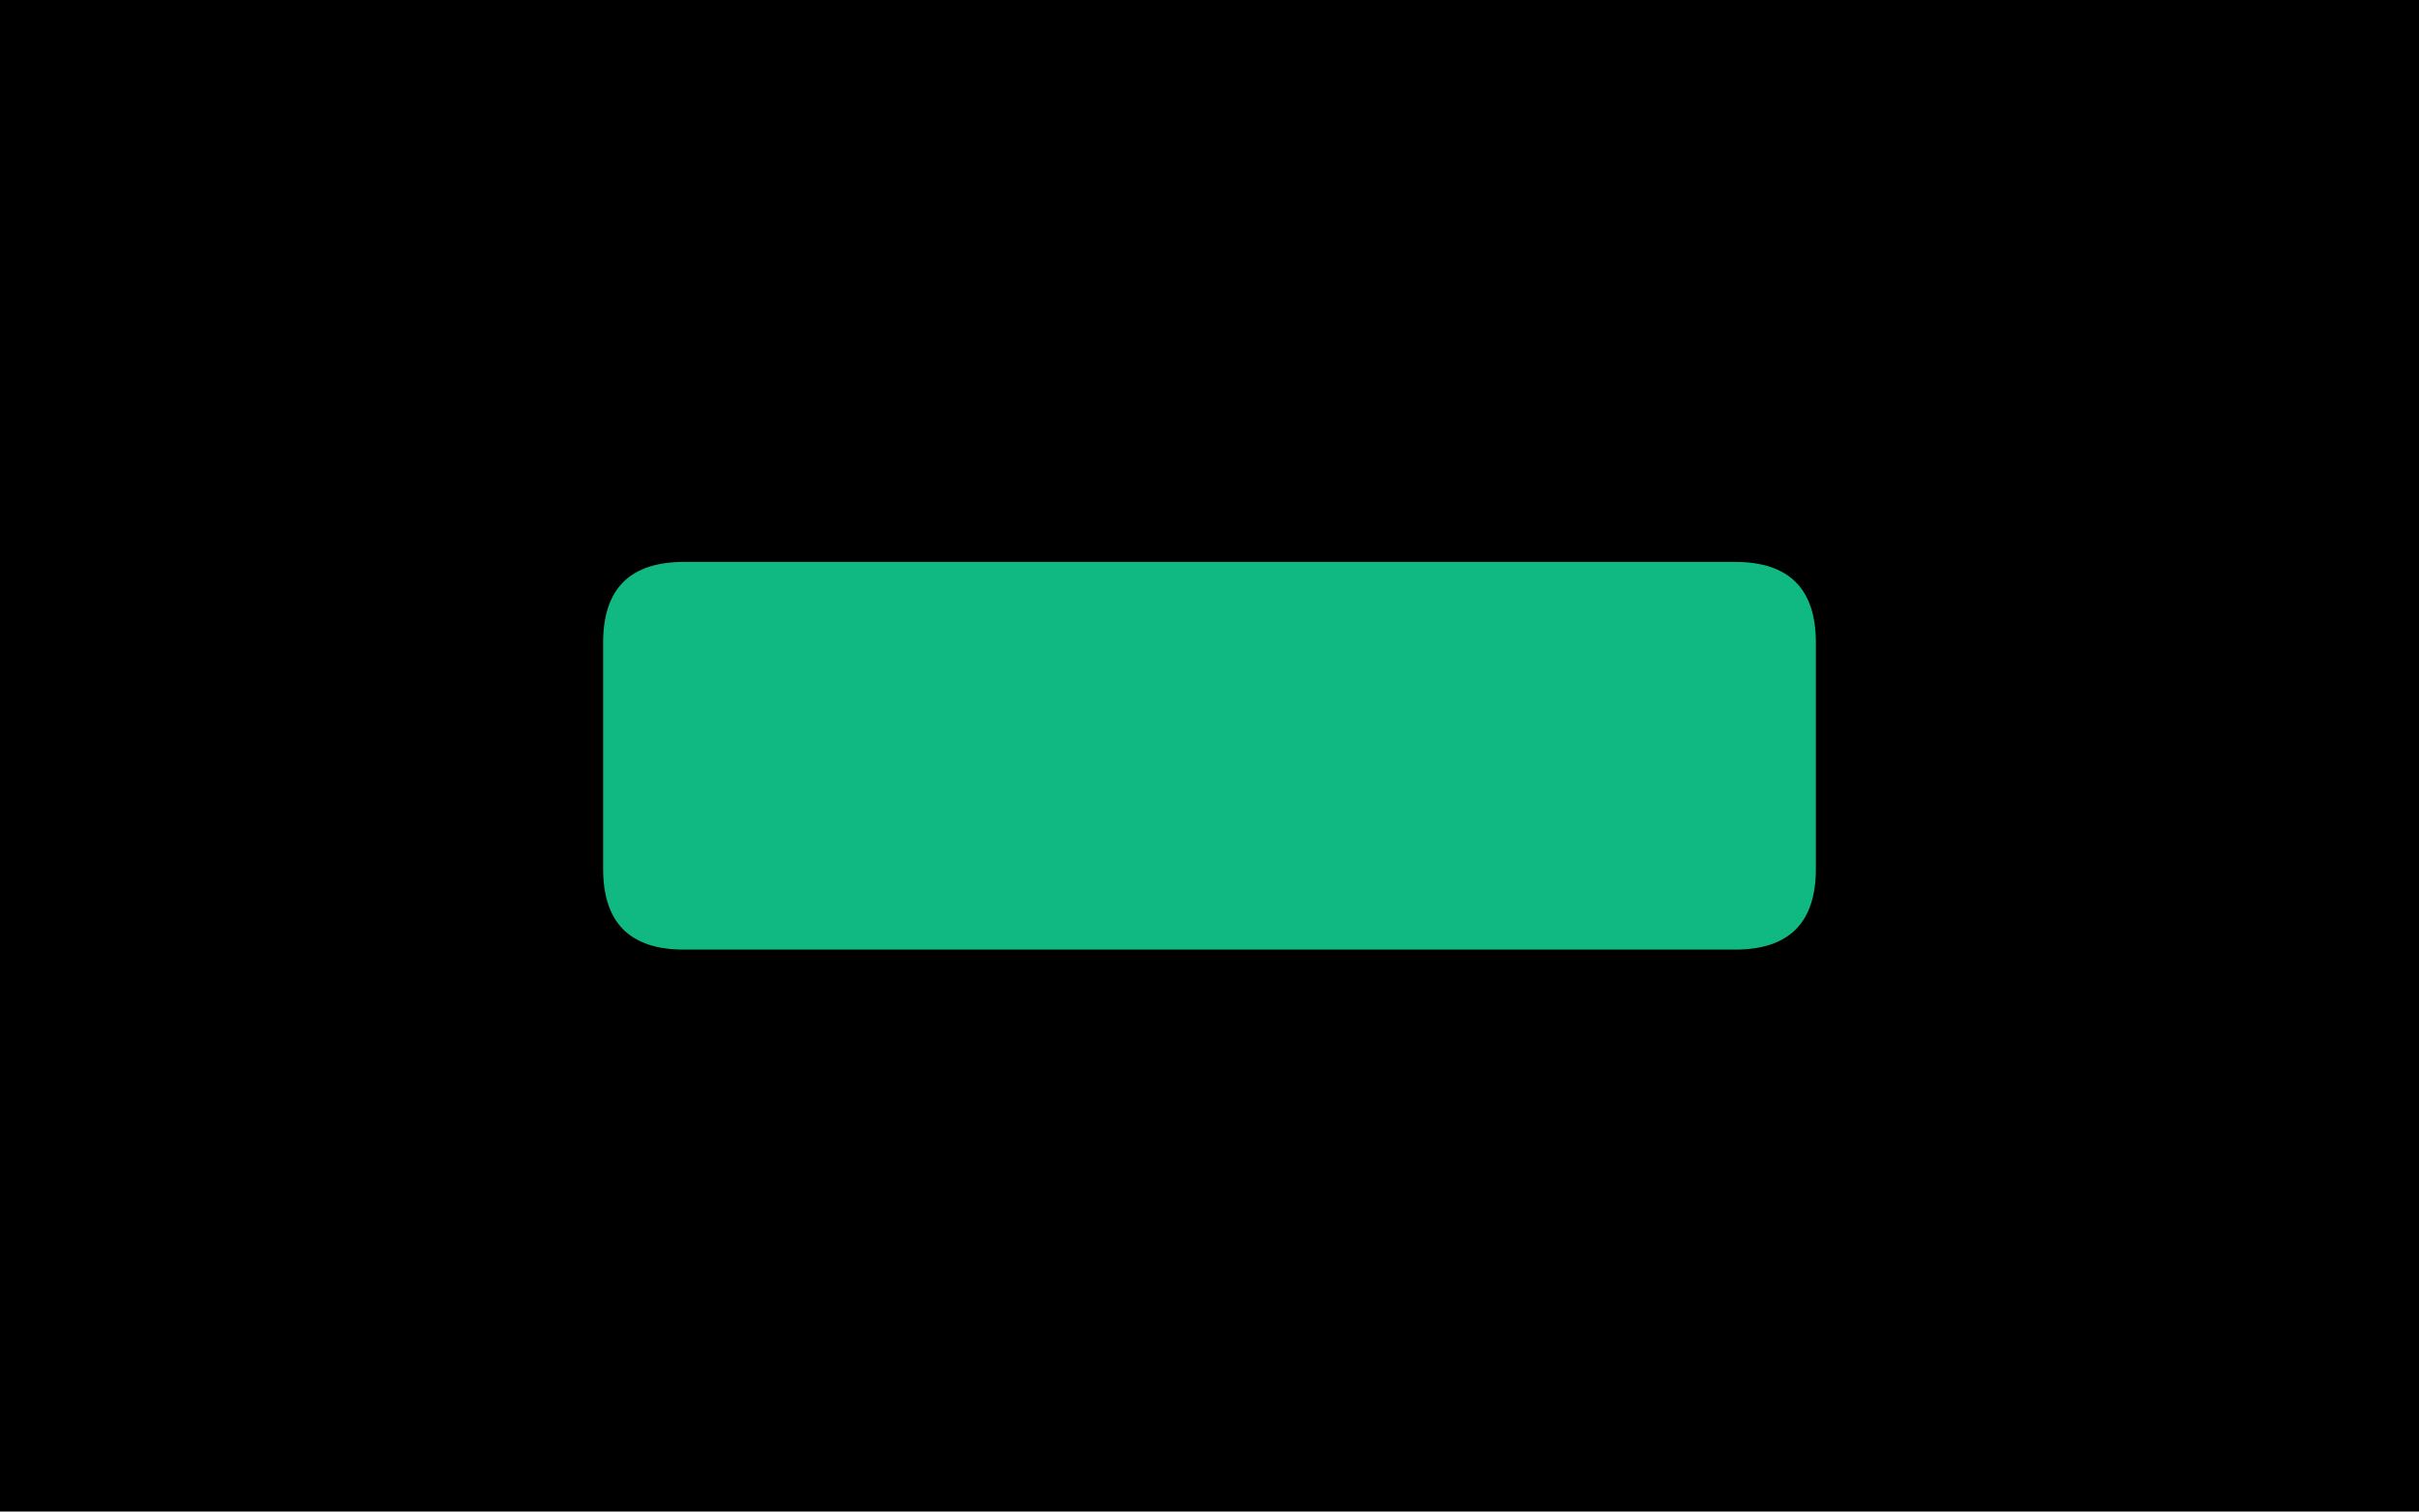
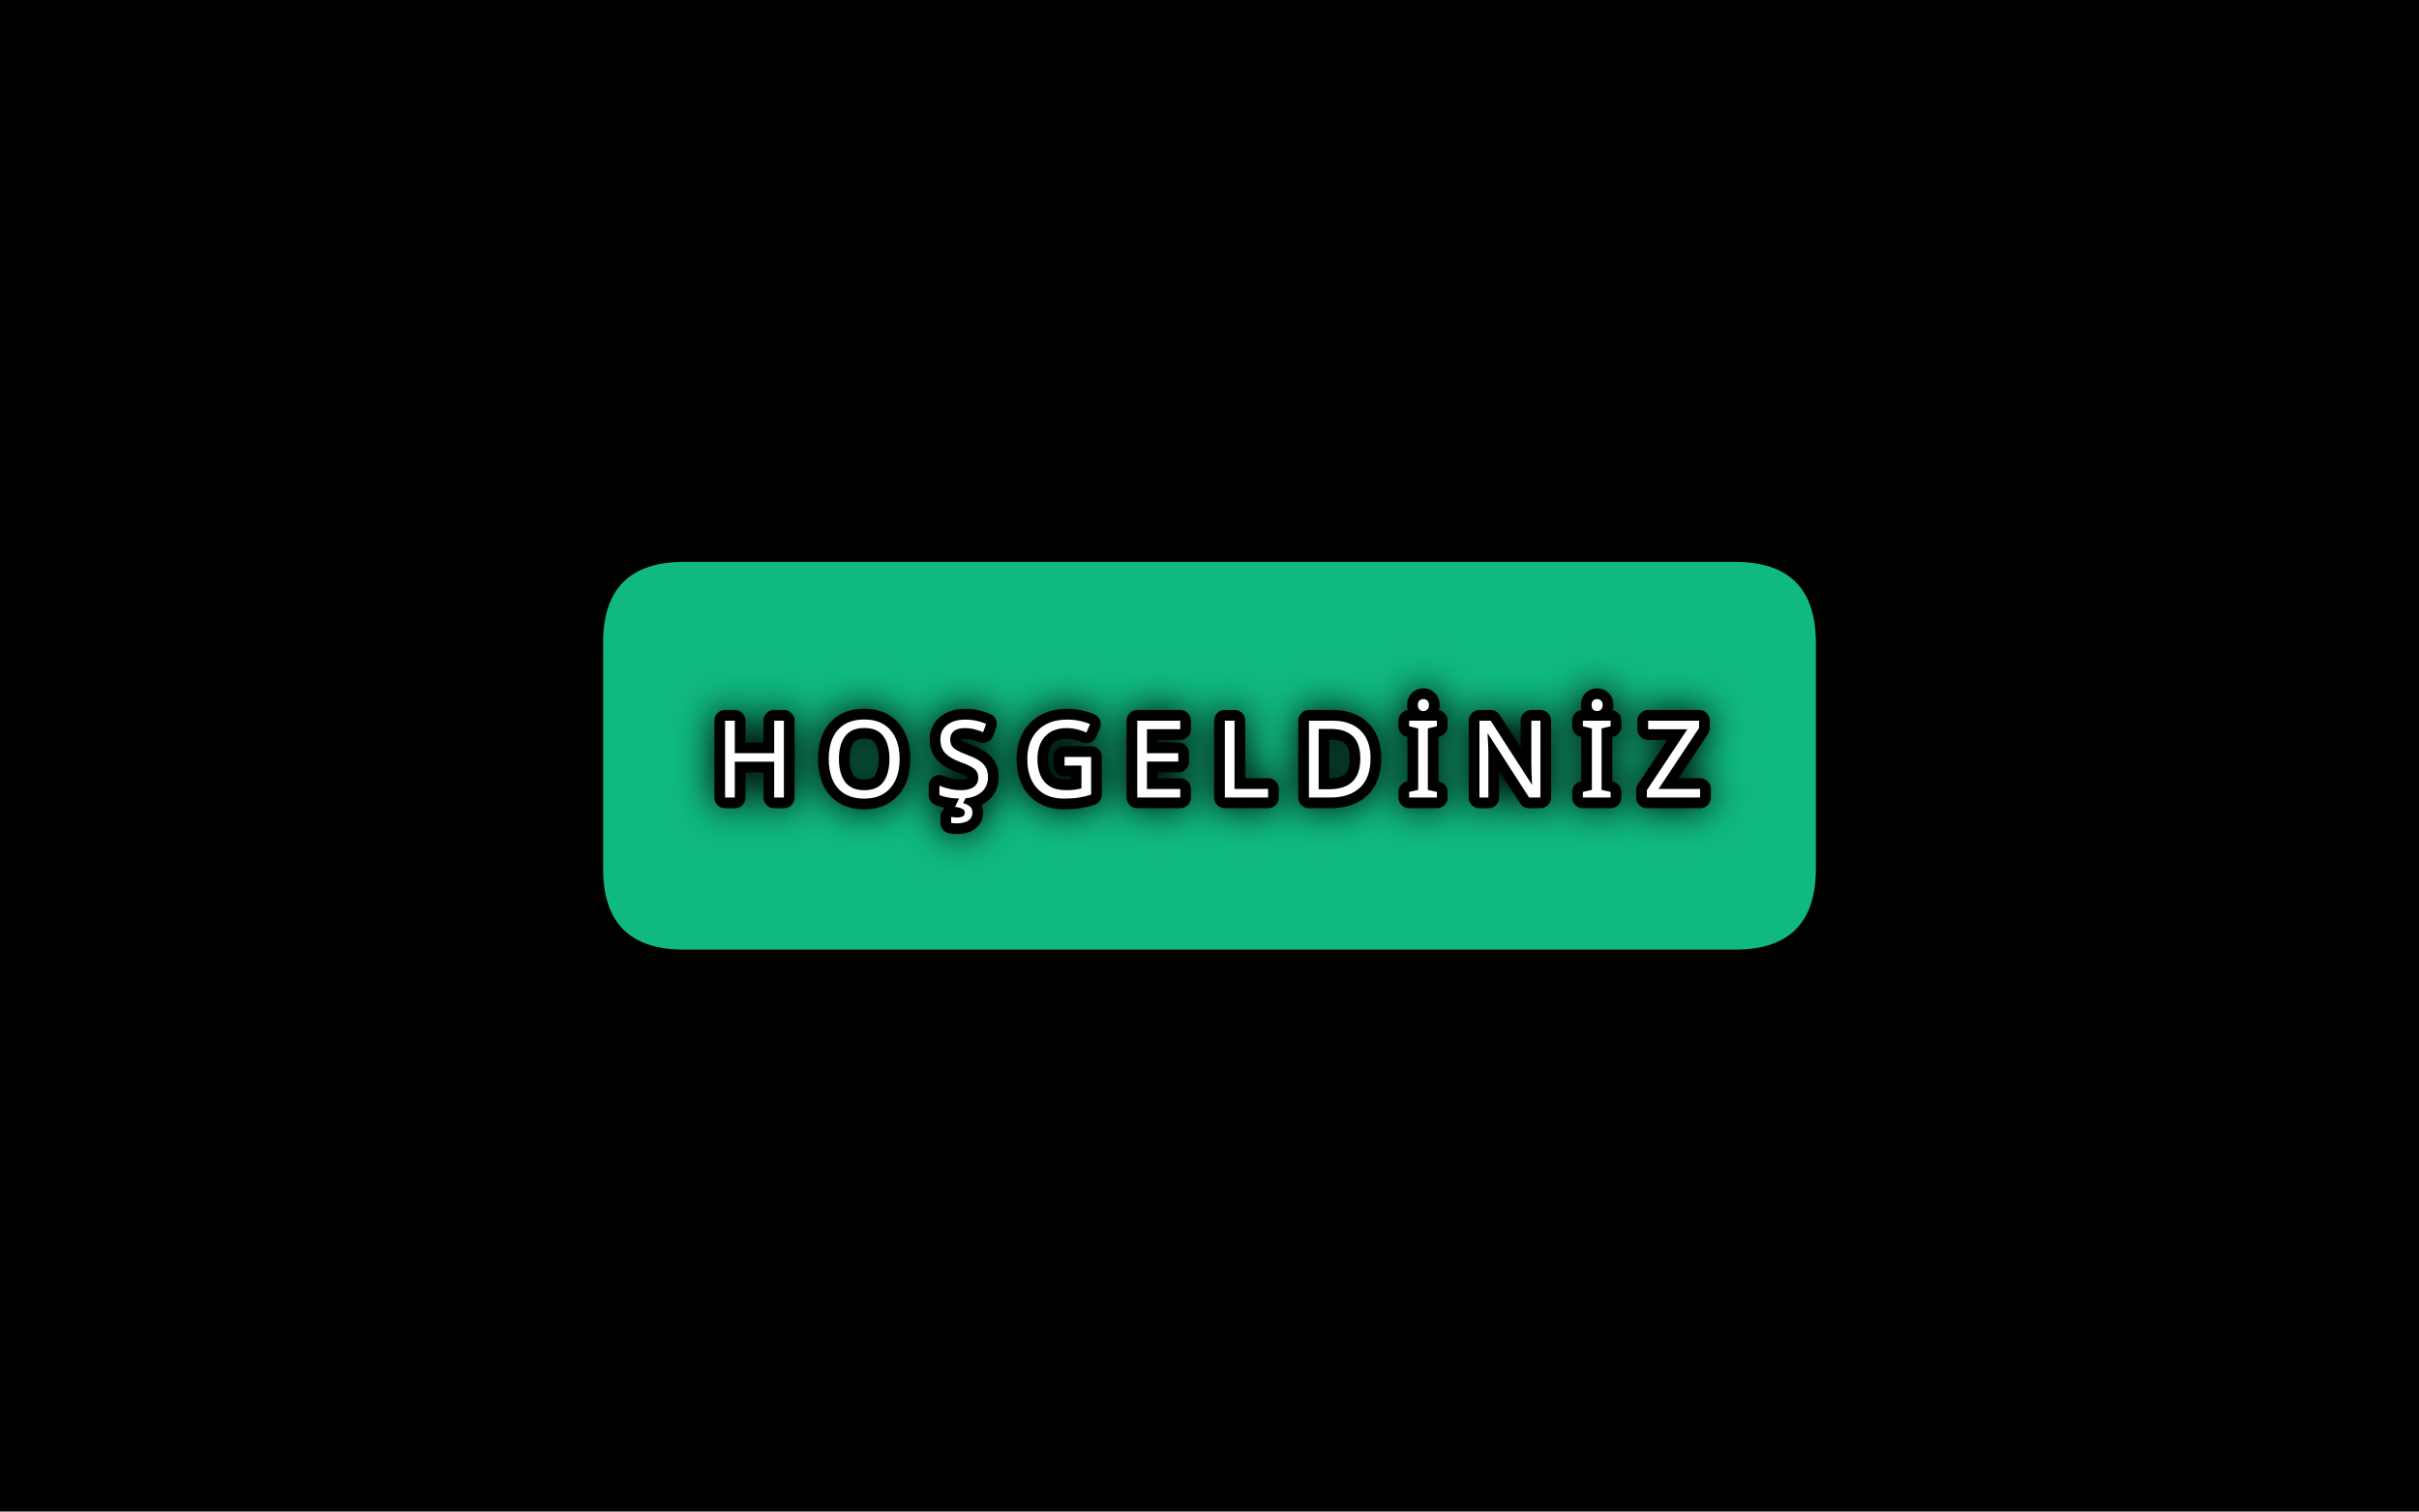
<svg xmlns="http://www.w3.org/2000/svg" version="1.1" id="svg1" width="1920px" height="1200px" viewBox="0 0 1920 1200">
  <defs>
    <clipPath id="clip_shp_1775999288217">
      <path d="M 542.717 446.113 L 1377.283 446.113 C 1419.95 446.113 1441.283 467.447 1441.283 510.113 L 1441.283 689.887 C 1441.283 732.553 1419.95 753.887 1377.283 753.887 L 542.717 753.887 C 500.05 753.887 478.717 732.553 478.717 689.887 L 478.717 510.113 C 478.717 467.447 500.05 446.113 542.717 446.113 Z" />
    </clipPath>
  </defs>
  <rect id="canvas-background" x="0" y="0" width="1920" height="1200" fill="#000000" />
  <g id="g1" />
  <g id="guides-group" style="display: none;" />
  <rect id="shp_1775999288217" class="duzenlenebilir" x="478.717" y="446.113" width="962.566" height="307.774" data-solid-color="#10b981" fill="#10b981" data-mask-shape="squircle" clip-path="url(#clip_shp_1775999288217)" transform="rotate(0 960 600) translate(960 600) scale(1 1) translate(-960 -600)" style="mix-blend-mode: normal;" data-rx="64" />
+   <text id="txt_1775999486333" class="duzenlenebilir" x="960" y="600" text-anchor="middle" dominant-baseline="central" data-base-font-size="333" data-max-width="600" data-raw-text="HOŞGELDİNİZ" data-solid-color="#000000" fill="#ffffff" font-size="85.439" font-family="sans-serif" style="font-size: 85.439px; mix-blend-mode: normal; filter: drop-shadow(rgb(0, 0, 0) 0px 0px 15px);" transform="rotate(0 960 600) translate(960 600) scale(1 1) translate(-960 -600)" stroke="#000000" paint-order="stroke fill" data-shadow-x="0" data-shadow-y="0" data-shadow-blur="15" stroke-width="17" data-shadow-color="#000000" letter-spacing="22" stroke-linejoin="round">HOŞGELDİNİZ</text>
</svg>
